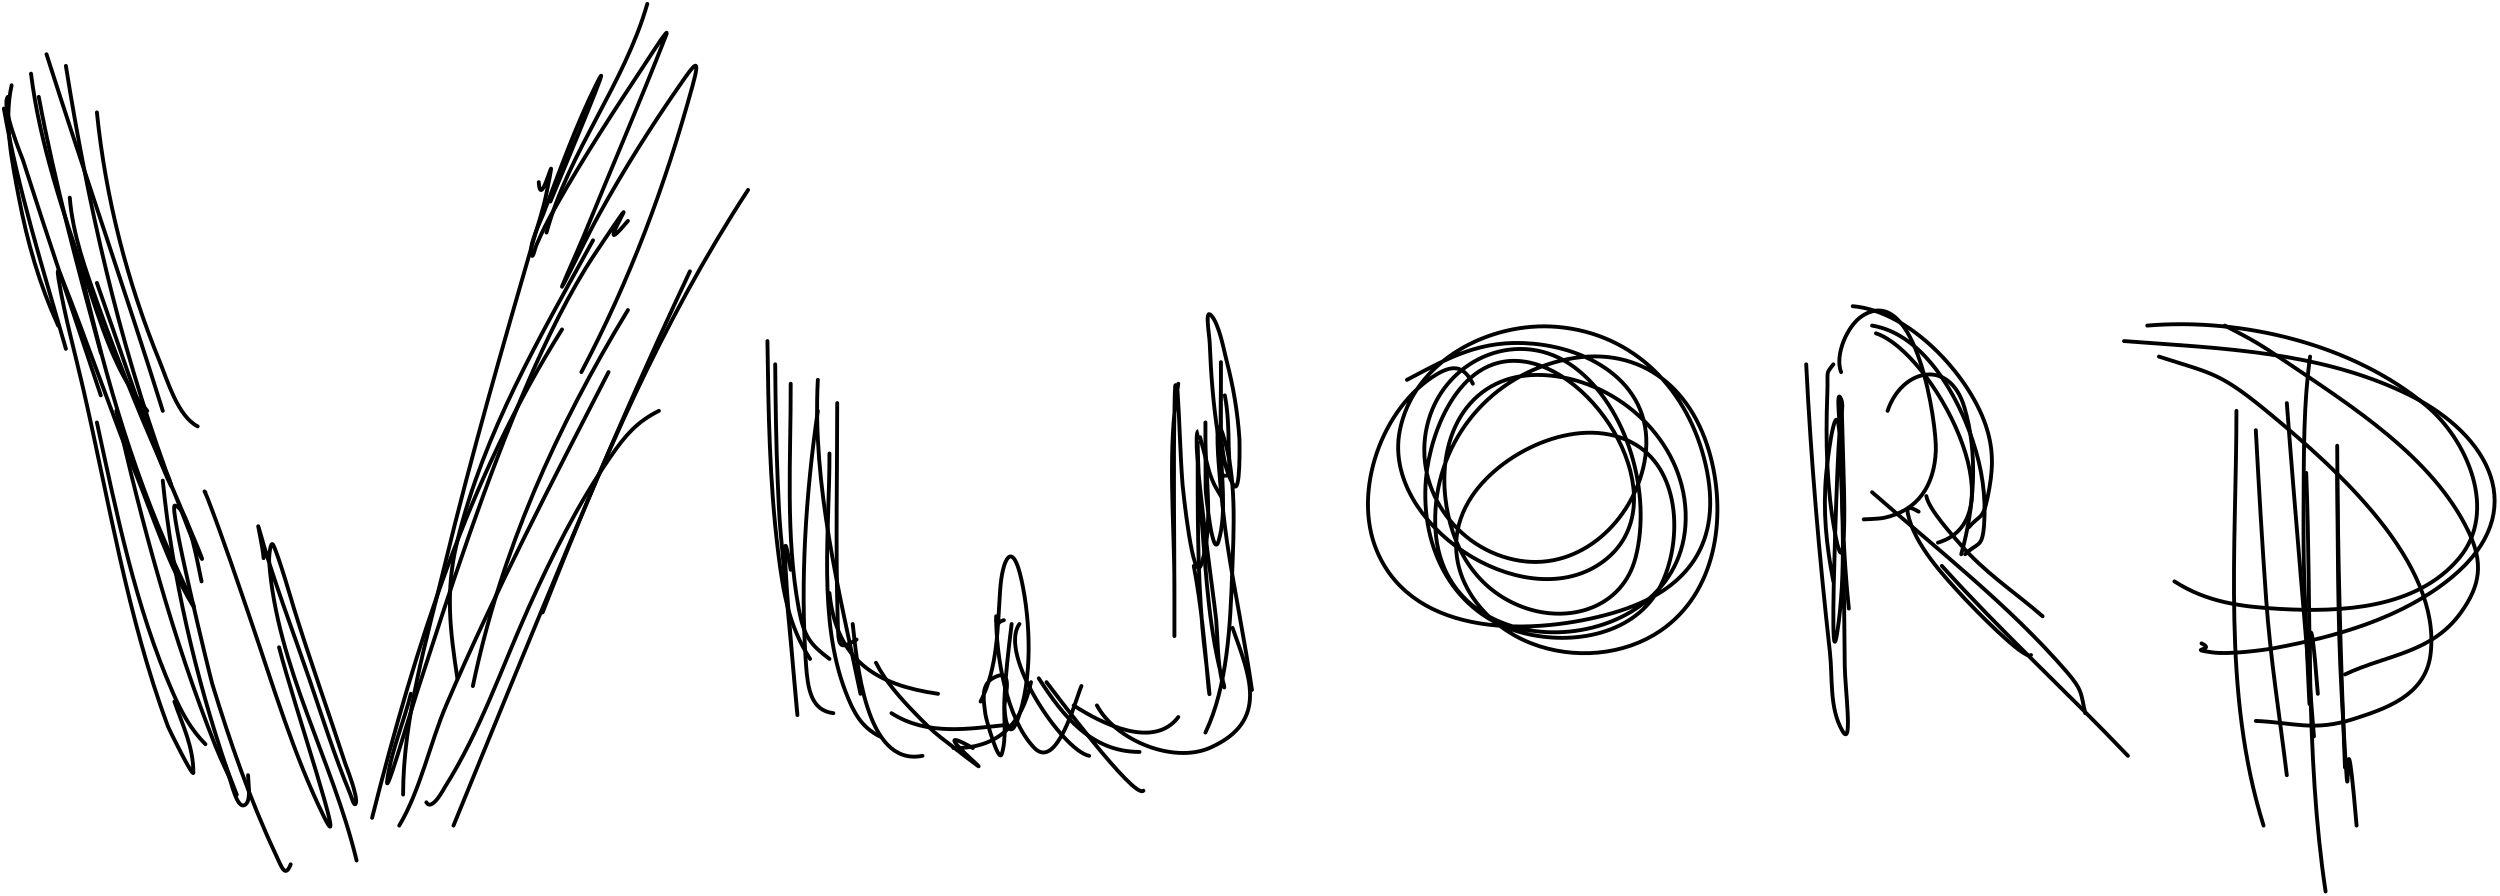
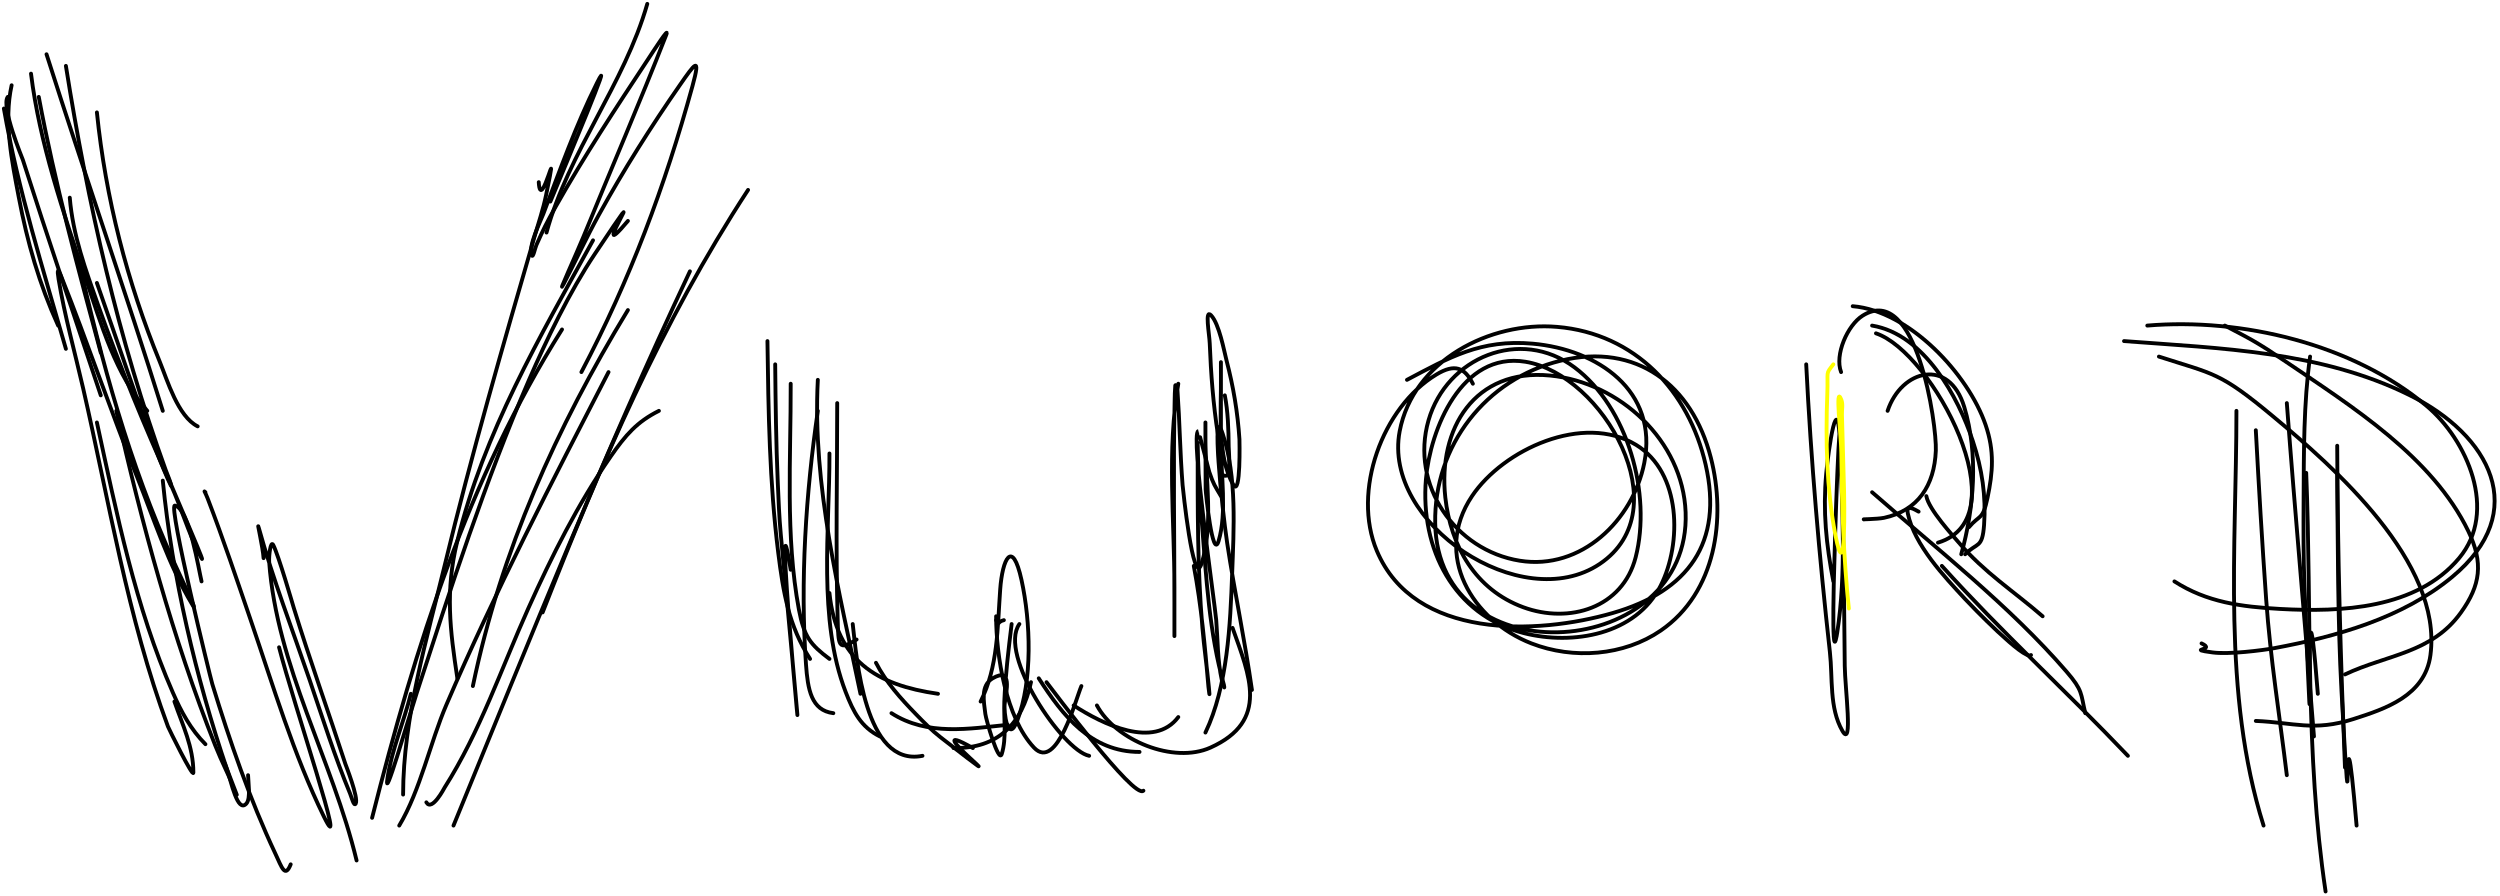
<svg xmlns="http://www.w3.org/2000/svg" width="645" height="231" viewBox="0 0 645 231" fill="none">
  <path d="M3 22C0.923 31.345 3.089 41.638 4.833 50.833C7.05 62.514 10.133 73.293 15 84" stroke="black" stroke-linecap="round" />
  <path d="M1 28C4.628 48.862 11.184 69.644 17 90" stroke="black" stroke-linecap="round" />
  <path d="M2 25C0.19 27.413 5.816 40.993 5.889 41.222C12.377 61.55 19.252 81.757 26 102" stroke="black" stroke-linecap="round" />
  <path d="M10 25C14.158 47.3 20.094 69.113 26 91" stroke="black" stroke-linecap="round" />
  <path d="M8 19C10.183 36.775 16.37 55.016 22.111 71.889C26.025 83.39 29.838 96.818 38 106" stroke="black" stroke-linecap="round" />
  <path d="M25 29C27.248 51.086 32.805 72.765 41.222 93.333C43.194 98.152 45.898 107.449 51 110" stroke="black" stroke-linecap="round" />
  <path d="M12 14C21.784 44.729 32.387 75.239 42 106" stroke="black" stroke-linecap="round" />
  <path d="M17 17C22.657 52.542 30.506 87.448 42.778 121.333C43.215 122.54 43.759 123.711 44.111 124.944C44.749 127.176 42.069 120.772 41.222 118.611C35.332 103.58 30.387 88.211 25 73" stroke="black" stroke-linecap="round" />
  <path d="M18 51C18.796 60.688 22.1 69.649 25.333 78.778C30.916 94.54 37.254 109.872 44.111 125.111C46.695 130.854 48.526 137.163 51.333 142.778C55.003 150.117 45.132 127.584 42 120" stroke="black" stroke-linecap="round" />
  <path d="M20 66C26.201 93.282 33.264 119.418 44.833 144.944C46.474 148.563 51.6 159.296 49.556 155.889C43.507 145.808 39.67 133.763 35.333 122.944C28.517 105.94 22.664 88.558 15.889 71.556C14.918 69.118 14.688 69.426 15.111 72C16.667 81.461 19.302 90.839 21.444 100.167C28.115 129.214 32.925 159.422 43.333 187.444C43.521 187.95 49.889 200.917 49.889 199.333C49.889 192.638 47.123 187.135 45 181" stroke="black" stroke-linecap="round" />
  <path d="M25 109C30.106 132.506 34.929 156.571 44.611 178.722C46.755 183.627 49.217 188.217 53 192" stroke="black" stroke-linecap="round" />
  <path d="M30 106C36.576 135.043 44.555 164.698 55.556 192.389C57.195 196.515 59.243 200.441 60.889 204.556C61.89 207.059 58.947 199.525 58 197" stroke="black" stroke-linecap="round" />
  <path d="M42 124C44.437 148.854 50.534 174.82 58.556 198.444C59.648 201.663 61.275 209.854 63.556 207.333C64.765 205.997 64 201.571 64 200" stroke="black" stroke-linecap="round" />
  <path d="M52 150C51.34 147.382 48.78 131.024 45.111 130.444C43.354 130.167 54.257 174.803 54.778 176.5C59.332 191.343 64.443 206.204 71.056 220.278C72.716 223.812 73.545 226.638 75 223" stroke="black" stroke-linecap="round" />
  <path d="M53 127C52.462 126.462 52.911 126.882 53.556 128.556C57.569 138.974 61.103 149.551 64.722 160.111C70.501 176.972 75.706 194.593 83.556 210.667C90.163 224.196 75.731 181.587 72 167" stroke="black" stroke-linecap="round" />
  <path d="M68 144C67.871 141.379 66.081 133.692 66.778 136.222C70.427 149.468 75.456 162.45 79.889 175.444C83.23 185.236 86.368 195.21 90.333 204.778C90.708 205.682 91.314 208.195 91.778 207.333C92.562 205.878 89.183 197.333 89.111 197.111C84.732 183.638 79.96 170.32 75.778 156.778C75.617 156.256 71.849 143.212 70.5 140.611C69.816 139.291 69.338 143.462 69.444 144.944C71.385 171.866 85.796 196.15 92 222" stroke="black" stroke-linecap="round" />
  <path d="M104 205C104 185.278 110.22 164.501 114.778 145.667C121.659 117.231 129.739 89.195 137.889 61.111C138.928 57.53 140.138 53.986 140.889 50.333C144.498 32.783 139.482 55.678 139 47" stroke="black" stroke-linecap="round" />
  <path d="M118 175C116.117 162.57 114.841 152.518 117.944 139.778C124.85 111.433 139.182 87.18 153 62" stroke="black" stroke-linecap="round" />
  <path d="M96 211C107.195 166.715 120.691 123.673 145 85" stroke="black" stroke-linecap="round" />
  <path d="M106 179C104.244 186.083 101.118 193.369 100 200.556C98.814 208.183 105.175 186.009 107.556 178.667C116.339 151.579 125.12 124.265 136.444 98.111C140.899 87.824 147.027 75.154 153.444 65.556C170.956 39.363 150.514 70.709 162 57" stroke="black" stroke-linecap="round" />
  <path d="M122 177C129.312 141.954 143.499 110.438 162 80" stroke="black" stroke-linecap="round" />
  <path d="M103 213C108.431 203.948 111.025 191.472 115.167 181.833C127.769 152.5 142.386 124.333 157 96" stroke="black" stroke-linecap="round" />
  <path d="M110 207C111.433 209.507 114.637 203.301 114.722 203.167C123.856 188.774 129.39 172.359 136.333 156.889C142.413 143.344 149.096 130.022 157.556 117.778C161.405 112.206 164.359 108.82 170 106" stroke="black" stroke-linecap="round" />
  <path d="M117 213C136.659 164.977 155.865 116.953 178 70" stroke="black" stroke-linecap="round" />
  <path d="M140 158C154.936 119.859 170.576 83.337 193 49" stroke="black" stroke-linecap="round" />
  <path d="M150 96C162.537 72.192 171.554 48.077 178.667 22.167C180.9 14.03 179.143 16.573 175.444 21.889C167.906 32.725 160.878 43.884 154.5 55.444C151.271 61.297 148.528 67.312 145.444 73.222C143.402 77.137 148.885 65.088 150.556 61C157.623 43.706 165.1 26.38 171.889 9C172.871 6.485 168.544 13.248 167.056 15.5C158.871 27.882 150.683 40.343 143.389 53.278C140.887 57.714 140.229 59.081 138.389 63.222C137.999 64.1 137.524 66.726 137.167 65.833C136.227 63.485 139.431 57.16 140.167 55.222C144.446 43.952 148.605 32.234 154 21.444C158.894 11.657 146.184 41.889 142 52" stroke="black" stroke-linecap="round" />
  <path d="M141 60C146.583 39.384 161.08 21.719 167 1" stroke="black" stroke-linecap="round" />
  <path d="M200 94C200.098 104.169 200.22 114.339 200.667 124.5C200.863 128.966 201.027 133.438 201.444 137.889C212.423 254.886 198.142 110.18 204 147" stroke="black" stroke-linecap="round" />
  <path d="M198 88C198.253 106.201 198.52 124.464 200.778 142.556C202.069 152.902 203.508 161.512 209 170" stroke="black" stroke-linecap="round" />
  <path d="M204 99C204.061 118.106 202.581 138.317 206.111 157.222C207.433 164.3 209.119 166.339 214 170" stroke="black" stroke-linecap="round" />
  <path d="M211 106C207.909 127.291 206.427 149.913 207.944 171.389C208.404 177.888 209.296 183.287 215 184" stroke="black" stroke-linecap="round" />
  <path d="M216 104C216 122.506 215.583 141.057 216.111 159.556C216.315 166.703 216.186 168.009 221 165" stroke="black" stroke-linecap="round" />
  <path d="M211 98C209.571 125.389 216.512 152.587 222 179" stroke="black" stroke-linecap="round" />
  <path d="M214 117C214.056 136.504 210.964 159.774 218.167 178.5C220.196 183.777 222.17 187.585 227 190" stroke="black" stroke-linecap="round" />
  <path d="M214 153C215.786 170.417 226.094 176.728 242 179" stroke="black" stroke-linecap="round" />
  <path d="M220 161C221.019 169.556 222.998 198 238 195" stroke="black" stroke-linecap="round" />
  <path d="M226 171C228.543 175.96 232.419 180.258 236.278 184.222C238.316 186.316 240.358 188.432 242.667 190.222C267.927 209.815 234.559 183.683 251 193" stroke="black" stroke-linecap="round" />
  <path d="M230 184C239.279 189.965 250.129 187.987 260 187" stroke="black" stroke-linecap="round" />
  <path d="M246 193C257.525 193.158 263.696 186.75 266 176" stroke="black" stroke-linecap="round" />
  <path d="M261 161C260.184 167.68 259.383 174.326 259.111 181.056C258.942 185.247 259.745 190.467 258.444 194.556C257.649 197.056 254.397 185.64 254.222 184.222C253.824 180.999 252.936 176.852 256.111 175C261.244 172.006 259.658 178.287 259.222 181.444C258.904 183.754 260.072 192.112 262.444 185.944C266.459 175.507 265.902 160.401 263.556 149.667C261.166 138.734 258.608 144.359 258.056 152C257.325 162.102 257.501 171.999 253 181" stroke="black" stroke-linecap="round" />
  <path d="M259 160C257.174 160.406 257.848 161.696 257 160" stroke="black" stroke-linecap="round" />
  <path d="M257 159C257 169.186 259.527 185.203 266.778 192.889C272.696 199.162 277.644 180.051 279 177" stroke="black" stroke-linecap="round" />
  <path d="M263 161C257.418 168.908 274.182 193.636 281 195" stroke="black" stroke-linecap="round" />
  <path d="M268 175C274.191 184.68 281.517 194 294 194" stroke="black" stroke-linecap="round" />
  <path d="M270 176C271.15 177.434 292.626 206.374 295 204" stroke="black" stroke-linecap="round" />
  <path d="M277 182C284.45 186.851 297.731 193.359 304 185" stroke="black" stroke-linecap="round" />
  <path d="M283 182C287.88 191.063 302.804 197.136 312.278 192.889C327.643 186.001 322.299 174.182 318 162" stroke="black" stroke-linecap="round" />
  <path d="M311 189C316.704 177.116 317.426 161.07 317.889 148.111C318.304 136.49 319.181 123.1 315.444 111.889C312.467 102.957 315.202 130.802 316.611 140.111C318.528 152.776 321.191 165.337 323 178" stroke="black" stroke-linecap="round" />
  <path d="M315 128C313.381 125.241 313.14 125.108 312 121.778C311.858 121.362 309.26 111.207 309.167 111.222C307.027 111.579 313.436 155.849 313.778 159.944C314.206 165.088 314.096 170.376 315.222 175.444C315.366 176.09 315.607 176.711 315.833 177.333C315.903 177.526 315.834 176.919 315.778 176.722C311.976 163.415 311.228 149.002 310.111 135.278C309.581 128.771 309.351 125.12 309.111 118.833C309.054 117.334 309.032 115.833 309 114.333C308.989 113.815 309 115.37 309 115.889C309 131.272 308.921 146.657 310.222 162C310.655 167.108 311.403 172.177 311.889 177.278C312.272 181.298 311.801 177.488 311.778 177.222C310.85 166.548 309.967 156.489 308 146" stroke="black" stroke-linecap="round" />
  <path d="M304 99C301.059 115.909 303 134.396 303 151.5C303 155.519 303 159.537 303 163.556C303 166.333 303 158 303 155.222C303 137.991 302.677 120.727 303.056 103.5C303.085 102.147 303.102 100.792 303.222 99.444C303.259 99.032 303.749 100.142 303.778 100.556C304.355 108.753 304.463 116.969 305.111 125.167C305.148 125.632 307.837 151.879 309.944 145.556C313.174 135.867 311 123.089 311 113.056C311 99.457 311.004 123.618 311.056 126.222C311.073 127.096 312.858 144.714 314.389 139.611C316.599 132.244 315 122.379 315 114.889C315 108.333 315 101.778 315 95.222C315 94.704 315 94.185 315 93.667C315 92.519 314.983 95.963 315 97.111C315.115 105.092 313.894 117.952 318.222 125.111C320.144 128.29 319.786 113.455 319.778 113.333C319.335 106.422 318.19 99.7 316.444 93C315.81 90.566 314.568 83.558 312.444 81.333C310.768 79.577 312.017 86.184 312.111 88.611C312.416 96.474 313.016 104.33 314.222 112.111C314.772 115.657 313.624 124.16 316.833 122.556C317.503 122.221 317.003 115.604 317 115.222C316.966 110.867 316.814 106.069 316 102" stroke="black" stroke-linecap="round" />
  <path d="M380 99C377.861 94.815 375.353 93.749 370.611 96.611C356.574 105.084 348.774 126.781 355.222 142.111C364.865 165.037 396.469 163.83 416.056 158.167C435.602 152.516 444.66 140.045 440.056 119.889C435.713 100.882 421.89 86.04 401.722 84.333C384.47 82.874 364.579 93.022 361.111 111.278C356.604 135.008 392.519 159.031 412.722 145.5C433.625 131.501 413.522 96.578 393.556 93.333C377.077 90.656 368.965 110.775 367.889 123.667C366.4 141.498 374.964 158.705 393.111 163.333C405.777 166.564 422.022 163.786 428.444 151.111C433.945 140.254 433.83 121.923 422.111 114.778C408.468 106.459 387.815 115.994 379.778 128C369.596 143.21 379.824 160.066 395.111 166C405.888 170.184 418.931 169.249 428.5 162.667C442.734 152.875 445.426 133.75 441.389 118.056C436.561 99.29 422.236 88.306 402.667 93.056C383.337 97.746 369.954 114.975 370.278 134.944C370.933 175.392 436.367 170.414 434.889 132.167C434.175 113.687 417.881 98.659 399.944 96.889C380.466 94.966 370.939 110.555 372.889 128.333C374.266 140.888 380.66 152.128 393 156.667C404.847 161.024 418.634 156.878 422 143.778C426.188 127.48 419.992 105.096 406.222 94.778C392.243 84.303 373.244 92.19 368.556 108.444C363.767 125.044 375.372 141.985 392.111 144.667C407.938 147.202 421.299 134.247 424.222 119.444C427.92 100.72 412.093 90.151 395.444 88.667C382.014 87.469 373.836 92.281 363 98" stroke="black" stroke-linecap="round" />
  <path d="M466 94C467.23 118.778 469.375 143.567 472.111 168.222C472.868 175.043 471.917 182.604 475.333 188.556C478.12 193.409 476 177.374 475.944 171.778C475.749 152.157 475.555 132.502 475 112.889C474.643 100.267 473.389 138.098 473.111 150.722C473.071 152.567 472.882 161.19 473.111 164.278C473.346 167.448 473.888 163.951 474 163.222C476.368 147.832 475.271 131.272 474.778 115.778C474.215 98.098 471.685 116.466 471.167 122.167C470.276 131.959 471.17 140.483 473 150" stroke="black" stroke-linecap="round" />
-   <path d="M473 94C470.898 96.759 471.686 95.303 471.444 101.667C470.988 113.669 471.242 126.057 473.5 137.889C476.344 152.791 475.796 127.767 475.778 127C475.693 123.375 475.352 110.914 475.222 107C475.179 105.703 475.537 104.316 475.056 103.111C473.371 98.899 475.012 112.185 475.056 116.722C475.186 130.246 475.611 143.571 477 157" stroke="black" stroke-linecap="round" />
+   <path d="M473 94C470.898 96.759 471.686 95.303 471.444 101.667C470.988 113.669 471.242 126.057 473.5 137.889C476.344 152.791 475.796 127.767 475.778 127C475.693 123.375 475.352 110.914 475.222 107C475.179 105.703 475.537 104.316 475.056 103.111C473.371 98.899 475.012 112.185 475.056 116.722C475.186 130.246 475.611 143.571 477 157" stroke="yellow" stroke-linecap="round" />
  <path d="M475 96C473.291 91.555 476.642 83.906 480.556 81.444C494.482 72.686 499.722 109.662 499.444 116.278C499.069 125.23 494.878 131.756 486 133.611C484.364 133.953 479.328 134 481 134" stroke="black" stroke-linecap="round" />
  <path d="M483 127C499.902 141.81 518.384 156.193 533.167 173.278C537.421 178.194 536.806 178.927 538 184" stroke="black" stroke-linecap="round" />
  <path d="M501 146C516.269 162.965 533.274 178.468 549 195" stroke="black" stroke-linecap="round" />
  <path d="M495 132C494.115 131.54 491.678 129.899 492.222 132.5C493.925 140.634 501.601 148.725 507 154.556C508.361 156.025 522.375 170.625 524 169" stroke="black" stroke-linecap="round" />
  <path d="M497 128C497.608 131.444 503.909 138.276 505.333 139.944C512.037 147.794 519.427 152.437 527 159" stroke="black" stroke-linecap="round" />
  <path d="M483 84C496.47 86.245 505.202 102.391 509 113.833C511.37 120.974 512.433 128.002 511.889 135.444C511.44 141.583 510.15 139.85 507 143" stroke="black" stroke-linecap="round" />
  <path d="M484 86C498.515 90.838 521.46 133.562 500 140" stroke="black" stroke-linecap="round" />
  <path d="M487 106C490.579 95.264 502.917 92.189 506.778 105C510.458 117.215 509.337 130.985 506 143" stroke="black" stroke-linecap="round" />
  <path d="M478 79C492.644 80.22 507.828 96.584 512.278 109.611C514.6 116.408 514.159 121.768 512.778 128.444C511.559 134.333 510.735 132.718 508 136" stroke="black" stroke-linecap="round" />
  <path d="M554 84C578.41 81.952 606.988 88.739 626.056 104.722C636.529 113.502 644.586 131.9 634.444 144C623.436 157.135 603.976 157.971 588.333 157.111C578.195 156.553 569.375 155.384 561 150" stroke="black" stroke-linecap="round" />
  <path d="M548 88C572.948 89.911 598.709 90.569 621.667 101.944C642.324 112.18 653.135 131.91 632.611 148.889C619.823 159.468 602.753 164.249 586.778 167.222C583.661 167.802 575.002 168.88 570.889 168.333C563.589 167.363 572.071 167.879 568 166" stroke="black" stroke-linecap="round" />
  <path d="M557 92C571.186 96.595 572.587 95.895 586.333 107.333C602.096 120.45 630.221 145.033 627.056 169C625.658 179.579 615.269 182.907 607.222 185.5C596.977 188.802 591.699 186.396 582 186" stroke="black" stroke-linecap="round" />
  <path d="M574 84C580.469 87.396 582.082 88.111 589.778 93.333C606.683 104.805 627.604 117.881 636.833 137.056C640.792 145.28 639.948 151.005 634.944 158C627.36 168.604 615.751 168.88 605 174" stroke="black" stroke-linecap="round" />
  <path d="M590 104C592.136 132.679 594.77 161.33 597 190" stroke="black" stroke-linecap="round" />
  <path d="M596 92C594.327 104.048 594.395 116.765 594.333 128.833C594.295 136.334 594.26 143.839 594.556 151.333C597.625 229.272 593.859 126.203 598 179" stroke="black" stroke-linecap="round" />
  <path d="M595 122C596.427 157.844 594.703 194.685 600 230" stroke="black" stroke-linecap="round" />
  <path d="M603 122C603.164 139.952 603.119 160.28 604.111 178.333C607.145 233.545 604.102 167.396 608 213" stroke="black" stroke-linecap="round" />
  <path d="M603 115C603.101 142.763 603.881 170.299 605 198" stroke="black" stroke-linecap="round" />
  <path d="M582 111C582.782 125.543 583.627 140.084 584.667 154.611C585.777 170.113 588.162 184.795 590 200" stroke="black" stroke-linecap="round" />
  <path d="M577 106C577 141.558 573.242 178.77 584 213" stroke="black" stroke-linecap="round" />
</svg>
